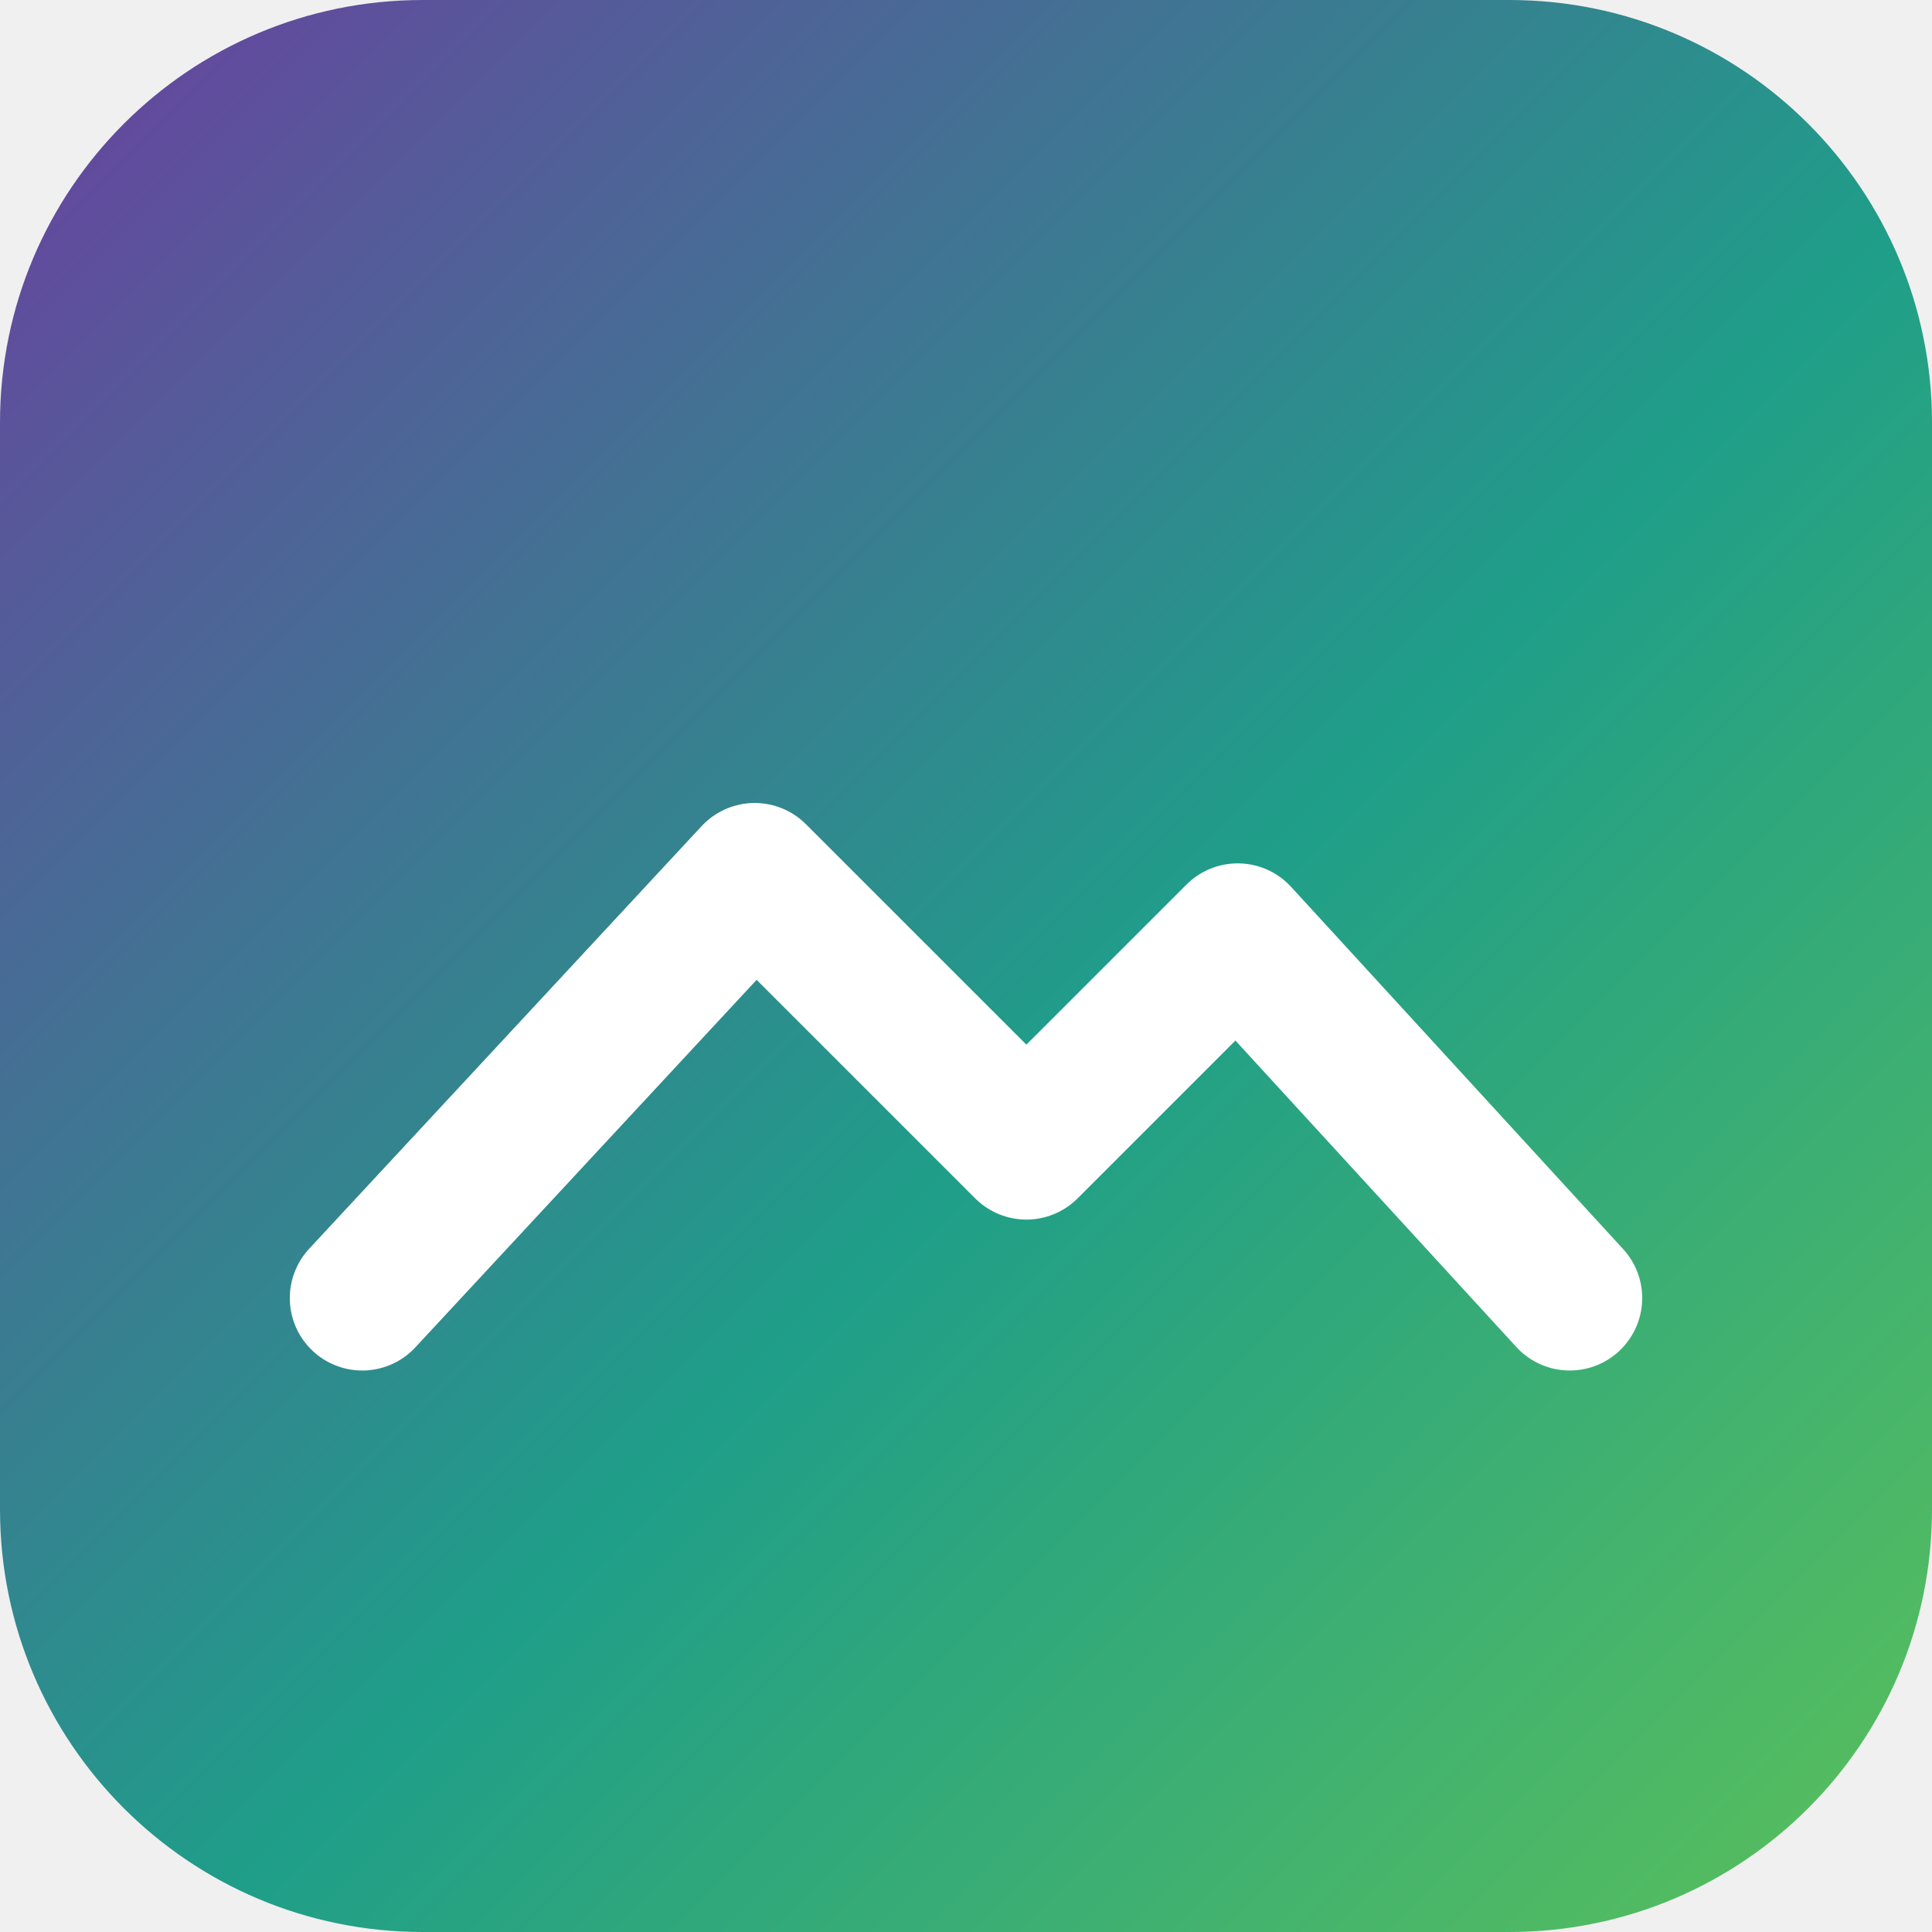
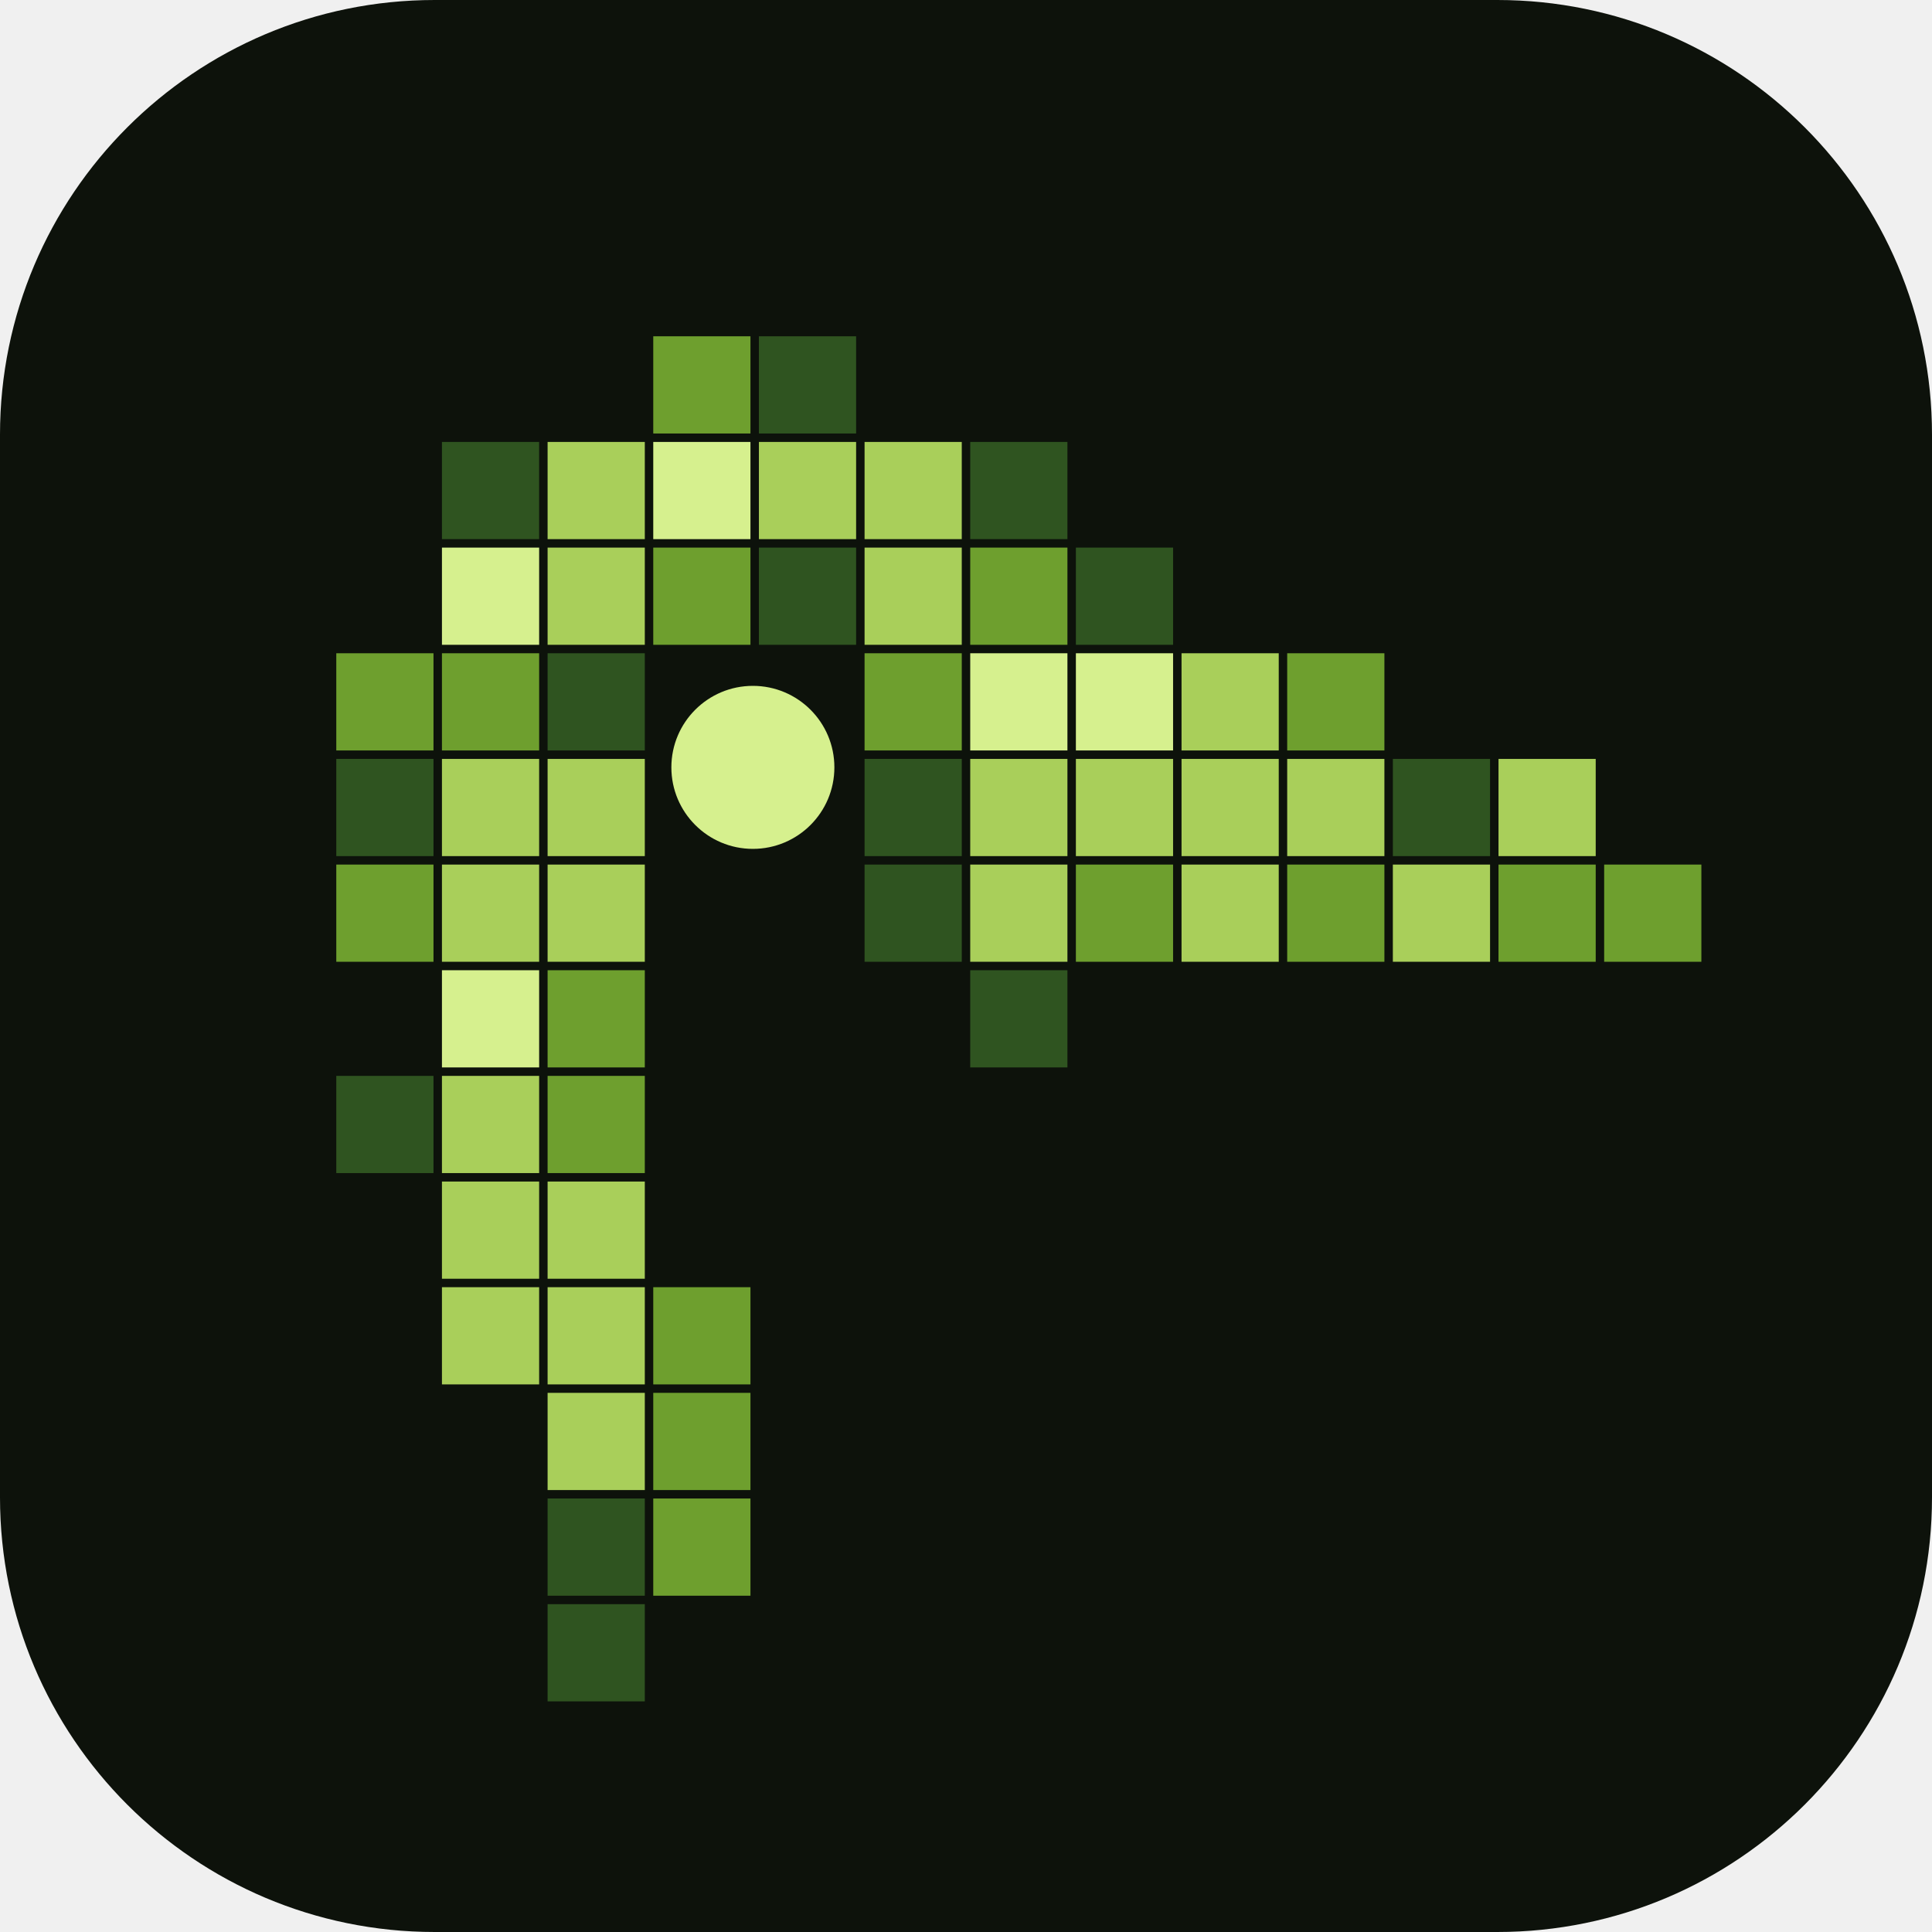
<svg xmlns="http://www.w3.org/2000/svg" viewBox="0 0 32 32">
-   <defs>
-     <linearGradient id="g" x1="0" y1="0" x2="1" y2="1">
-       <stop offset="0" stop-color="#6b3fa0" />
-       <stop offset="0.55" stop-color="#1f9e89" />
-       <stop offset="1" stop-color="#5cc15a" />
-     </linearGradient>
-   </defs>
-   <rect width="32" height="32" rx="7" fill="url(#g)" />
-   <path d="M6 21.5 L12.5 14.5 L17 19 L20.5 15.5 L26 21.5" fill="none" stroke="#fff" stroke-width="2.4" stroke-linecap="round" stroke-linejoin="round" />
+   <rect width="32" height="32" rx="7.2" fill="#0d120b" />
+   <rect x="10.82" y="5.57" width="1.61" height="1.61" fill="#6e9f2e" />
+   <rect x="12.57" y="5.57" width="1.61" height="1.61" fill="#2f5420" />
+   <rect x="7.32" y="7.32" width="1.61" height="1.61" fill="#2f5420" />
+   <rect x="9.07" y="7.32" width="1.61" height="1.61" fill="#a9cf5a" />
+   <rect x="10.82" y="7.32" width="1.61" height="1.61" fill="#d6f08e" />
+   <rect x="12.57" y="7.32" width="1.61" height="1.61" fill="#a9cf5a" />
+   <rect x="14.32" y="7.32" width="1.61" height="1.61" fill="#a9cf5a" />
+   <rect x="16.07" y="7.32" width="1.61" height="1.61" fill="#2f5420" />
+   <rect x="7.32" y="9.07" width="1.61" height="1.61" fill="#d6f08e" />
+   <rect x="9.07" y="9.07" width="1.61" height="1.61" fill="#a9cf5a" />
+   <rect x="10.82" y="9.07" width="1.61" height="1.61" fill="#6e9f2e" />
+   <rect x="12.57" y="9.07" width="1.61" height="1.61" fill="#2f5420" />
+   <rect x="14.32" y="9.07" width="1.61" height="1.61" fill="#a9cf5a" />
+   <rect x="16.07" y="9.07" width="1.61" height="1.61" fill="#6e9f2e" />
+   <rect x="17.82" y="9.07" width="1.61" height="1.61" fill="#2f5420" />
+   <rect x="5.57" y="10.82" width="1.61" height="1.61" fill="#6e9f2e" />
+   <rect x="7.32" y="10.82" width="1.61" height="1.61" fill="#6e9f2e" />
+   <rect x="9.07" y="10.82" width="1.61" height="1.61" fill="#2f5420" />
+   <rect x="14.32" y="10.82" width="1.61" height="1.61" fill="#6e9f2e" />
+   <rect x="16.07" y="10.82" width="1.61" height="1.61" fill="#d6f08e" />
+   <rect x="17.82" y="10.82" width="1.61" height="1.61" fill="#d6f08e" />
+   <rect x="19.57" y="10.82" width="1.61" height="1.61" fill="#a9cf5a" />
+   <rect x="21.32" y="10.82" width="1.61" height="1.61" fill="#6e9f2e" />
+   <rect x="5.57" y="12.57" width="1.61" height="1.61" fill="#2f5420" />
+   <rect x="7.32" y="12.57" width="1.61" height="1.61" fill="#a9cf5a" />
+   <rect x="9.07" y="12.57" width="1.61" height="1.61" fill="#a9cf5a" />
+   <rect x="14.32" y="12.57" width="1.61" height="1.61" fill="#2f5420" />
+   <rect x="16.07" y="12.57" width="1.61" height="1.61" fill="#a9cf5a" />
+   <rect x="17.82" y="12.57" width="1.61" height="1.61" fill="#a9cf5a" />
+   <rect x="19.57" y="12.57" width="1.61" height="1.61" fill="#a9cf5a" />
+   <rect x="21.32" y="12.57" width="1.61" height="1.61" fill="#a9cf5a" />
+   <rect x="23.07" y="12.57" width="1.61" height="1.61" fill="#2f5420" />
+   <rect x="24.82" y="12.57" width="1.61" height="1.61" fill="#a9cf5a" />
+   <rect x="5.57" y="14.32" width="1.61" height="1.61" fill="#6e9f2e" />
+   <rect x="7.32" y="14.32" width="1.61" height="1.61" fill="#a9cf5a" />
+   <rect x="9.07" y="14.32" width="1.61" height="1.61" fill="#a9cf5a" />
+   <rect x="14.32" y="14.32" width="1.61" height="1.61" fill="#2f5420" />
+   <rect x="16.07" y="14.32" width="1.61" height="1.61" fill="#a9cf5a" />
+   <rect x="17.82" y="14.32" width="1.61" height="1.61" fill="#6e9f2e" />
+   <rect x="19.57" y="14.32" width="1.61" height="1.61" fill="#a9cf5a" />
+   <rect x="21.32" y="14.32" width="1.61" height="1.61" fill="#6e9f2e" />
+   <rect x="23.07" y="14.32" width="1.61" height="1.61" fill="#a9cf5a" />
+   <rect x="24.82" y="14.32" width="1.61" height="1.61" fill="#6e9f2e" />
+   <rect x="26.57" y="14.32" width="1.61" height="1.61" fill="#6e9f2e" />
+   <rect x="7.32" y="16.07" width="1.61" height="1.61" fill="#d6f08e" />
+   <rect x="9.07" y="16.07" width="1.61" height="1.61" fill="#6e9f2e" />
+   <rect x="16.07" y="16.07" width="1.61" height="1.61" fill="#2f5420" />
+   <rect x="5.57" y="17.82" width="1.61" height="1.61" fill="#2f5420" />
+   <rect x="7.32" y="17.82" width="1.61" height="1.61" fill="#a9cf5a" />
+   <rect x="9.07" y="17.82" width="1.61" height="1.61" fill="#6e9f2e" />
+   <rect x="7.32" y="19.57" width="1.61" height="1.61" fill="#a9cf5a" />
+   <rect x="9.07" y="19.57" width="1.61" height="1.61" fill="#a9cf5a" />
+   <rect x="7.32" y="21.32" width="1.61" height="1.61" fill="#a9cf5a" />
+   <rect x="9.07" y="21.32" width="1.61" height="1.61" fill="#a9cf5a" />
+   <rect x="10.82" y="21.32" width="1.61" height="1.61" fill="#6e9f2e" />
+   <rect x="9.07" y="23.07" width="1.61" height="1.61" fill="#a9cf5a" />
+   <rect x="10.82" y="23.07" width="1.61" height="1.61" fill="#6e9f2e" />
+   <rect x="9.07" y="24.82" width="1.61" height="1.61" fill="#2f5420" />
+   <rect x="10.82" y="24.82" width="1.61" height="1.61" fill="#6e9f2e" />
+   <rect x="9.07" y="26.57" width="1.61" height="1.61" fill="#2f5420" />
+   <circle cx="12.47" cy="12.71" r="1.35" fill="#d6f08e" />
</svg>
